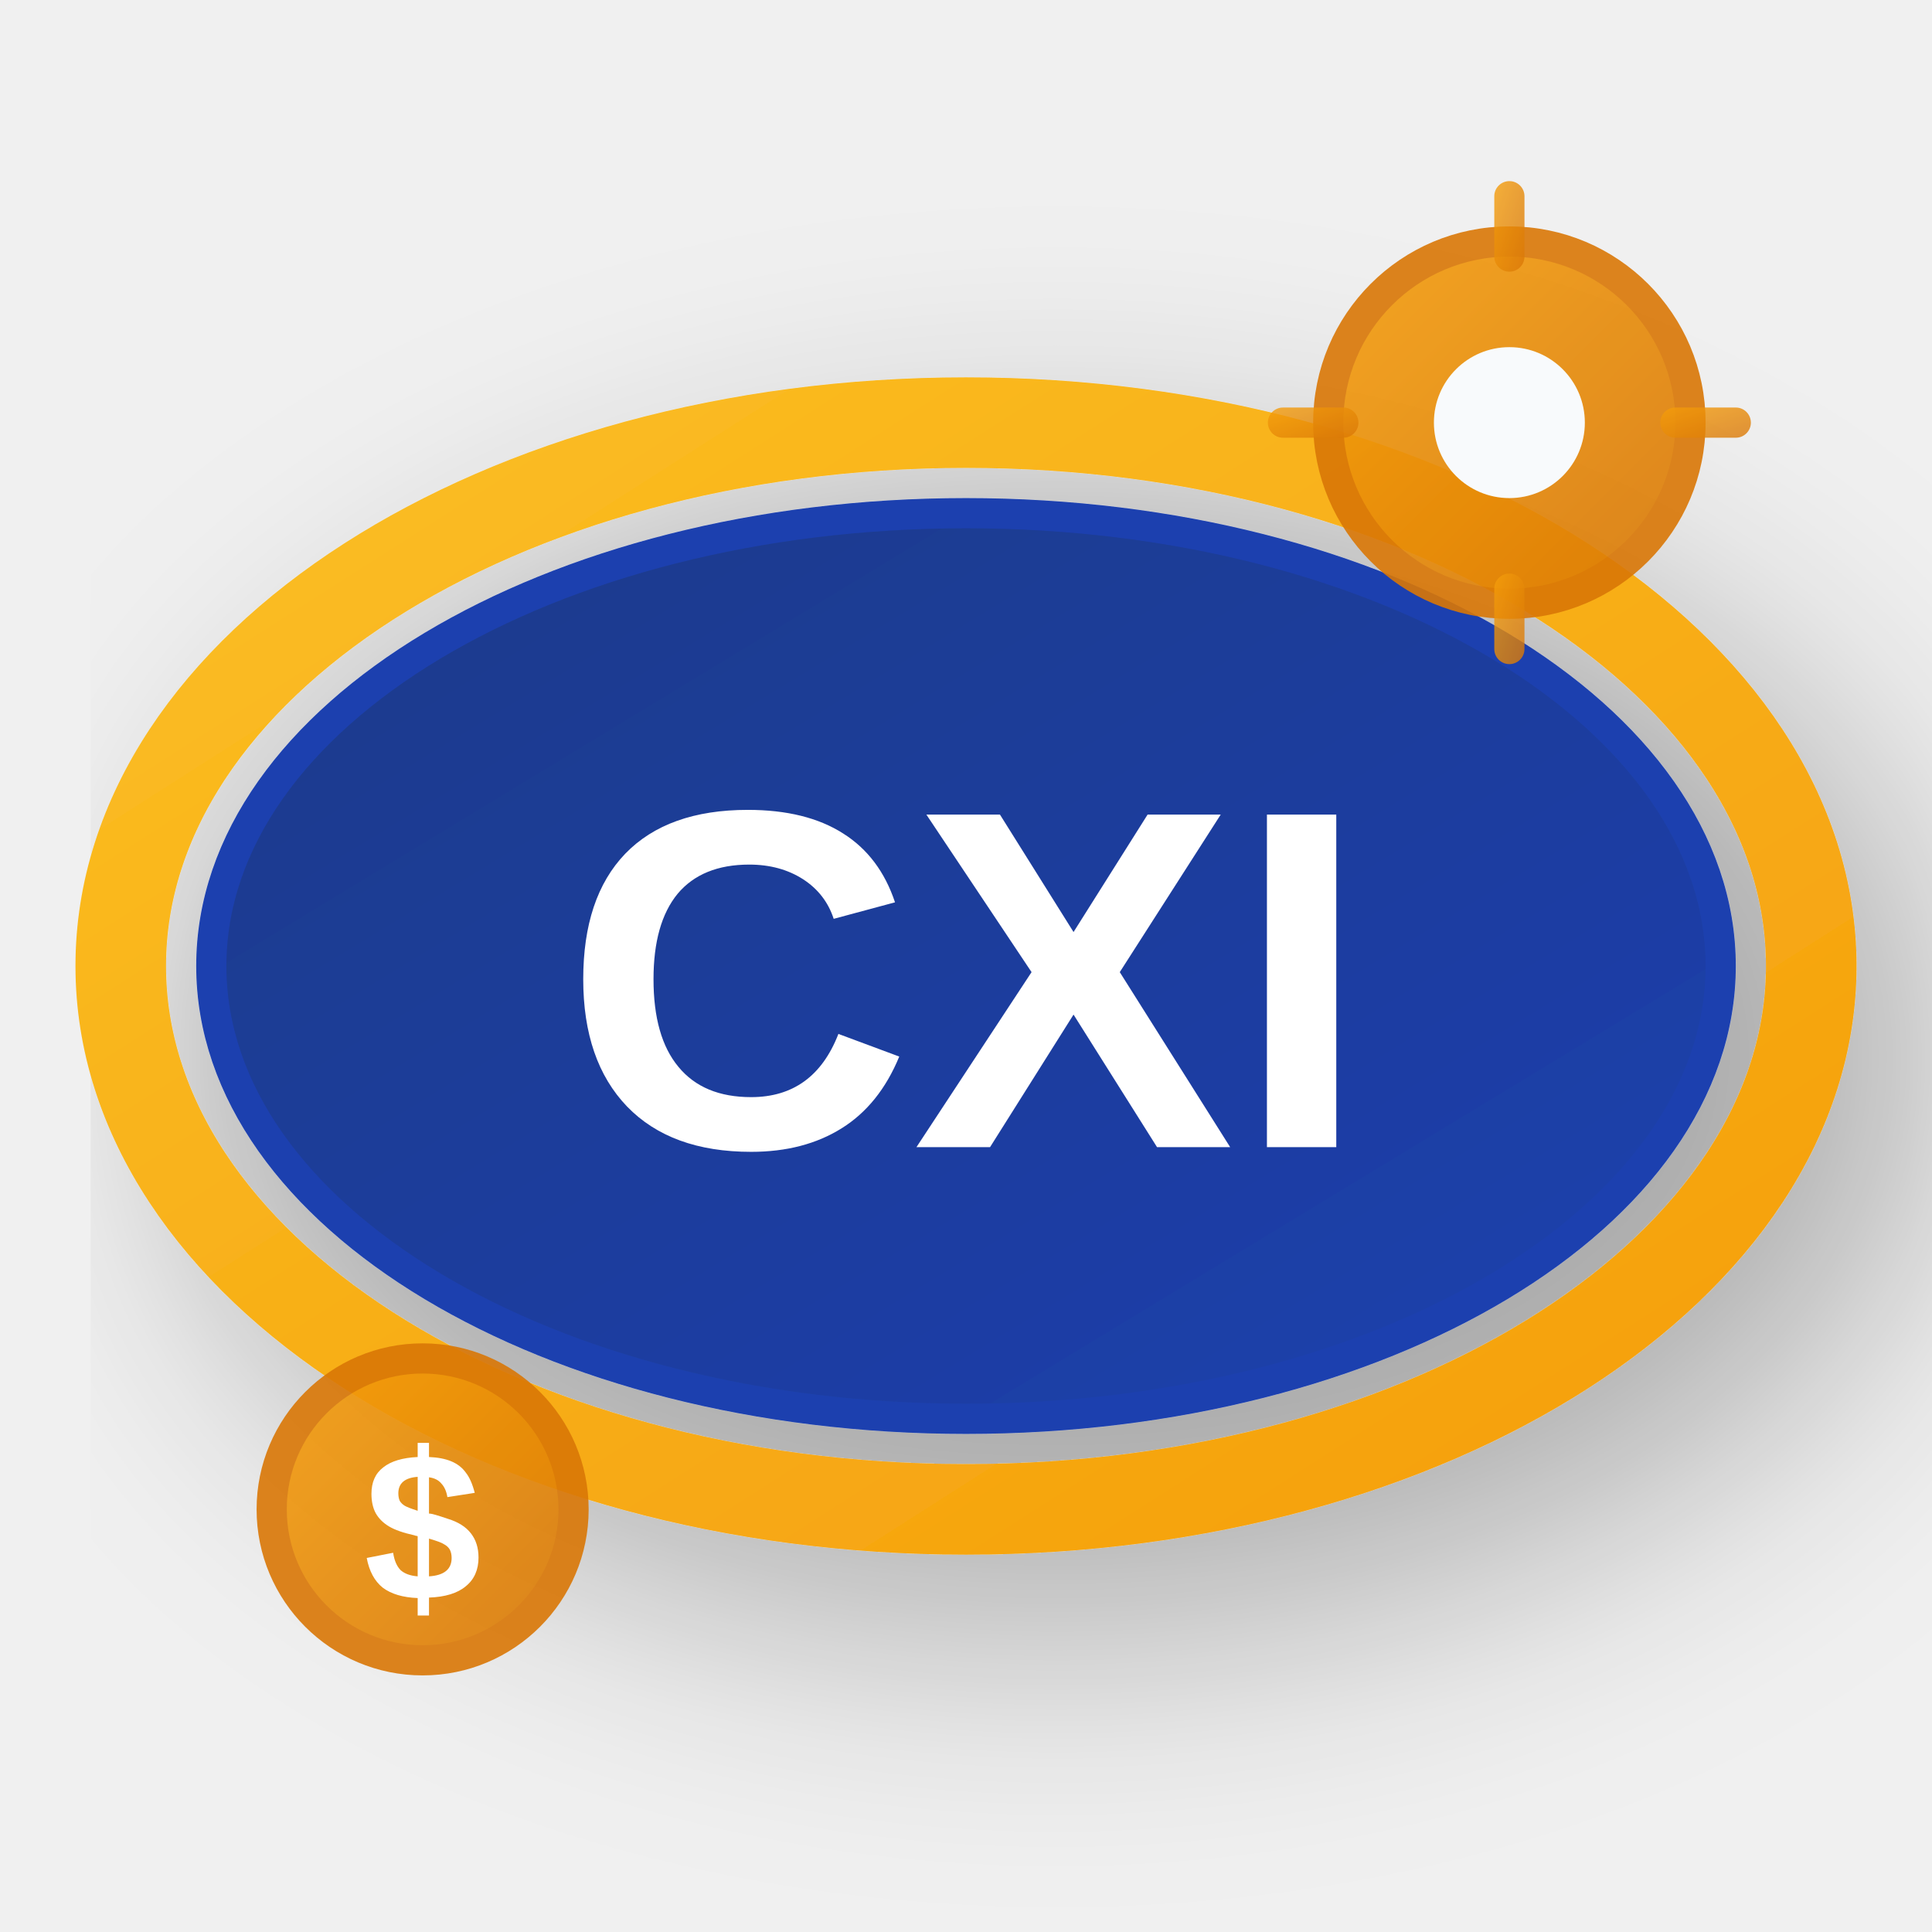
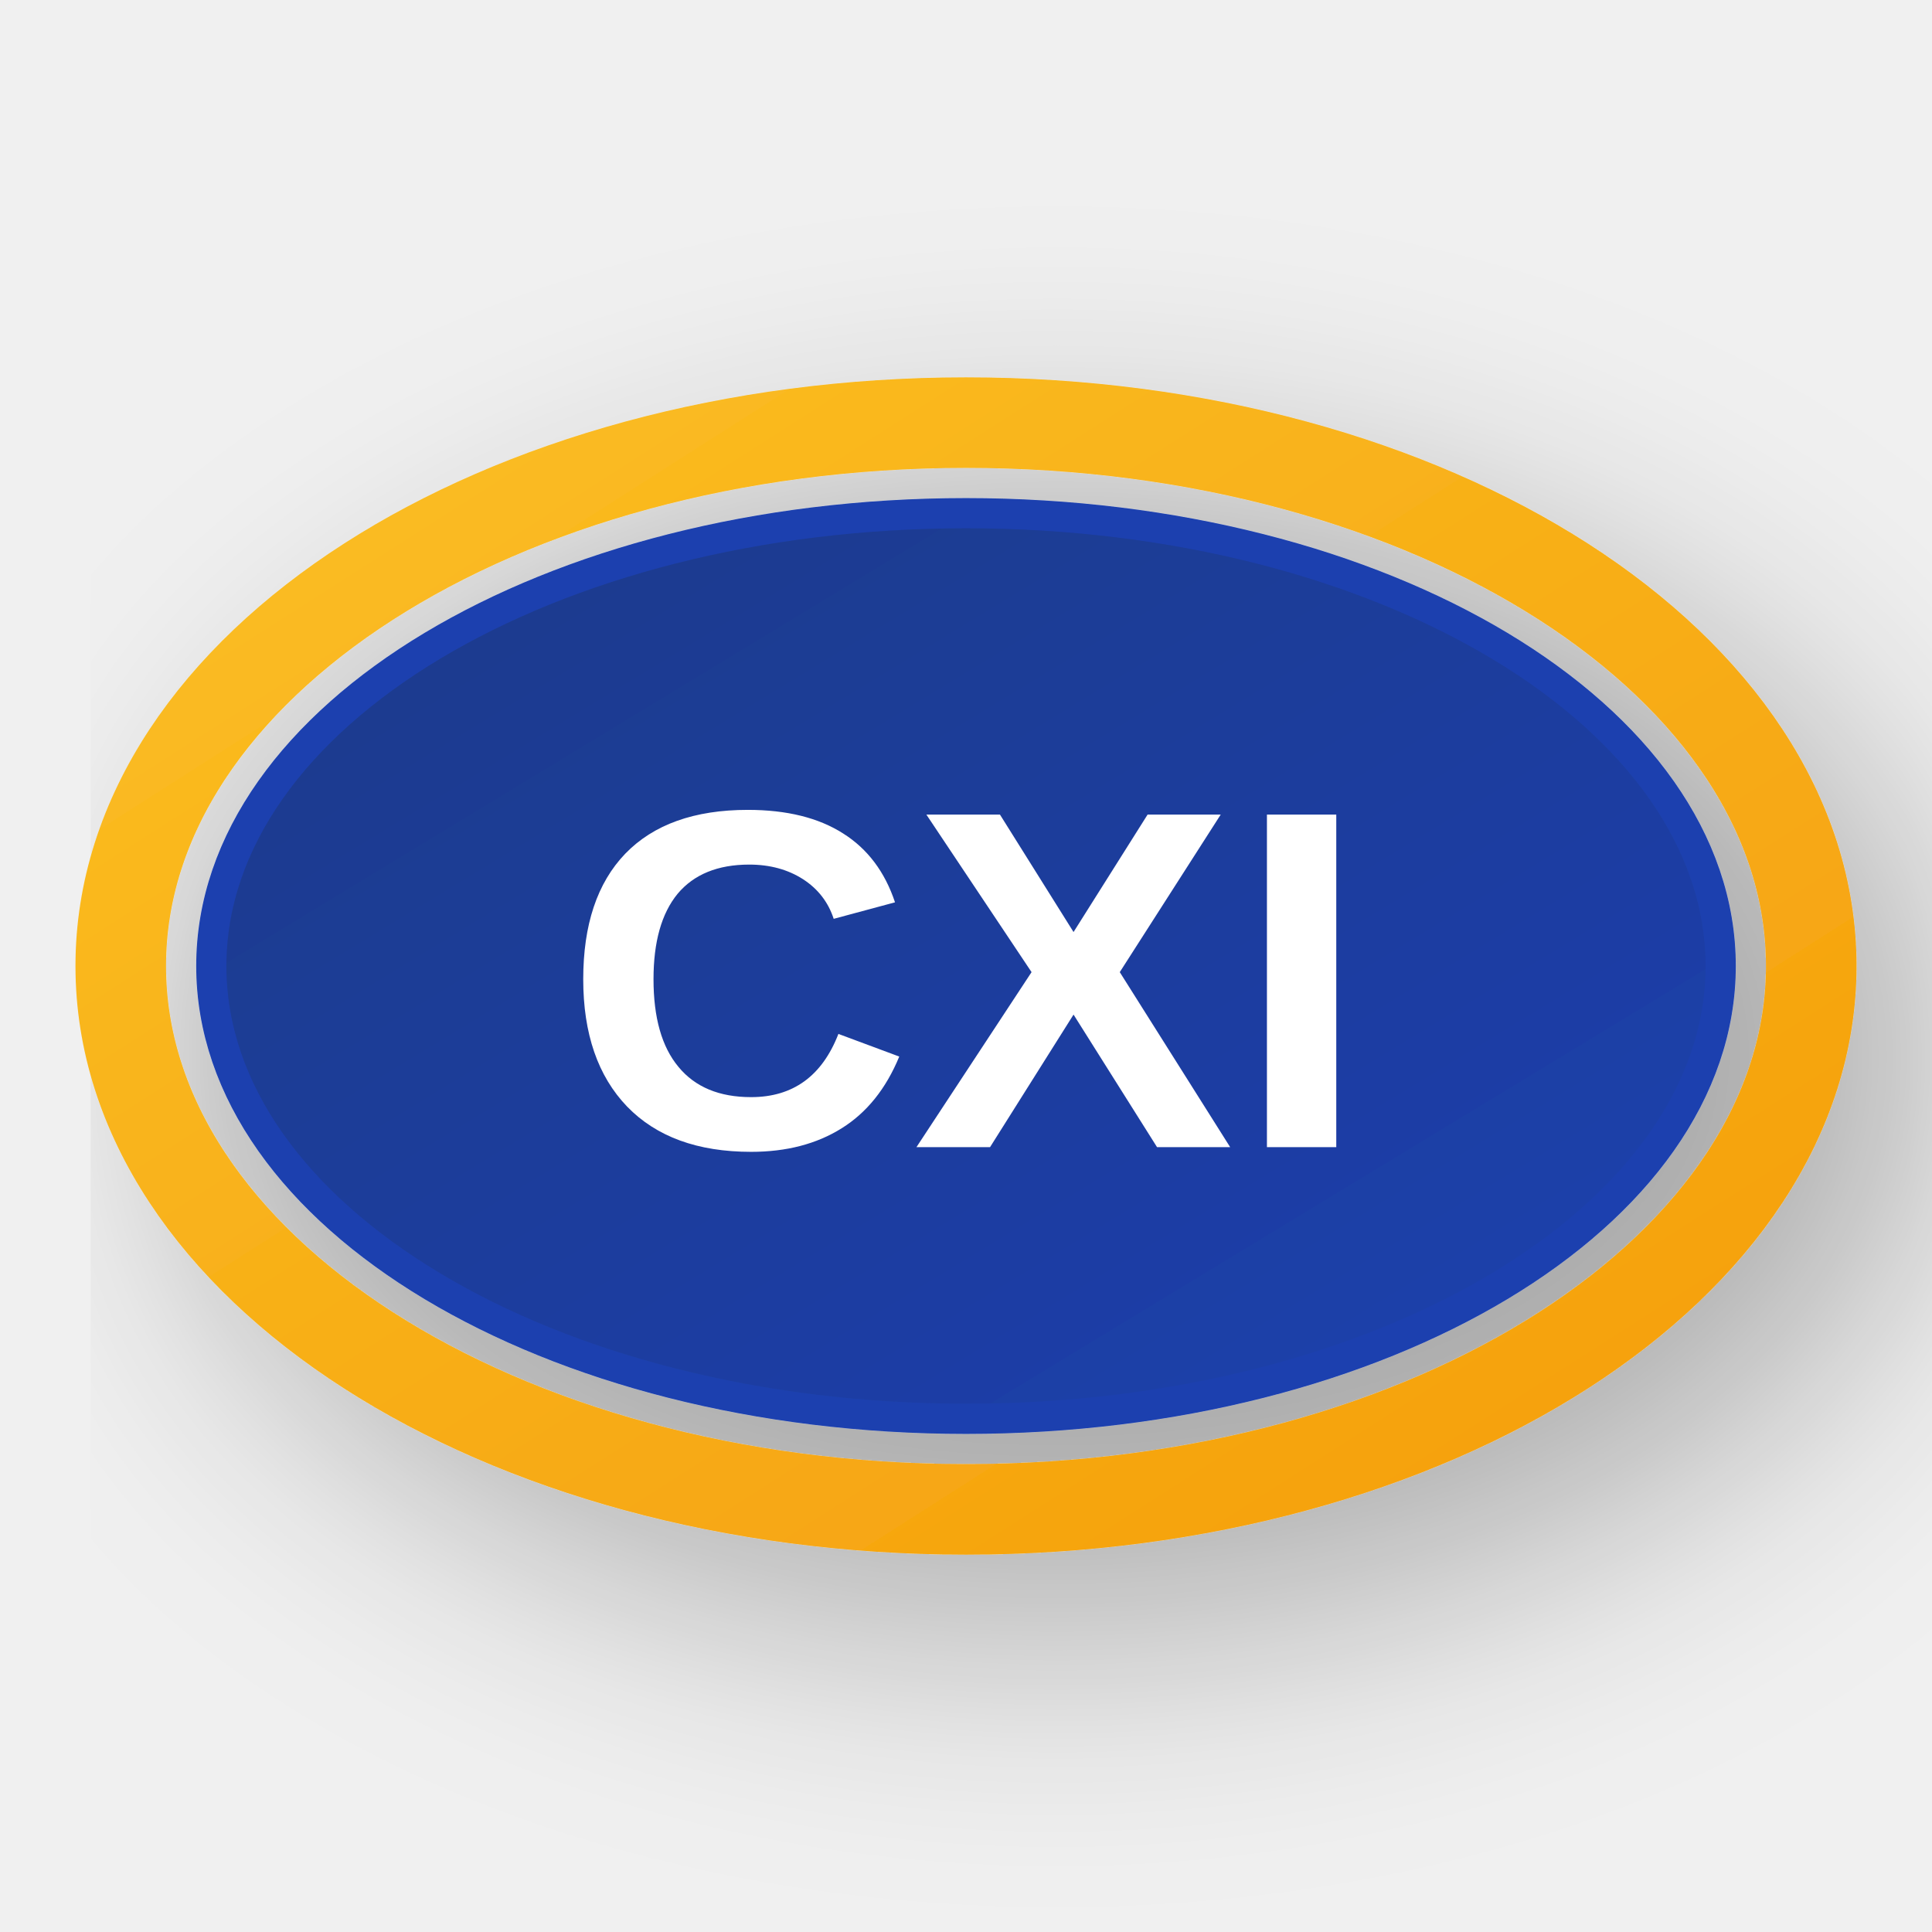
<svg xmlns="http://www.w3.org/2000/svg" width="64" height="64" viewBox="0 0 64 64">
  <defs>
    <linearGradient id="cxiBlue" x1="0%" y1="0%" x2="100%" y2="100%">
      <stop offset="0%" style="stop-color:#1e3a8a;stop-opacity:1" />
      <stop offset="100%" style="stop-color:#1e40af;stop-opacity:1" />
    </linearGradient>
    <linearGradient id="cxiOrange" x1="0%" y1="0%" x2="100%" y2="100%">
      <stop offset="0%" style="stop-color:#f59e0b;stop-opacity:1" />
      <stop offset="100%" style="stop-color:#d97706;stop-opacity:1" />
    </linearGradient>
    <linearGradient id="goldRing" x1="0%" y1="0%" x2="100%" y2="100%">
      <stop offset="0%" style="stop-color:#fbbf24;stop-opacity:1" />
      <stop offset="100%" style="stop-color:#f59e0b;stop-opacity:1" />
    </linearGradient>
    <filter id="dropShadow" x="-50%" y="-50%" width="200%" height="200%">
      <feDropShadow dx="3" dy="3" stdDeviation="4" flood-color="#000" flood-opacity="0.3" />
    </filter>
  </defs>
  <g class="cxi-logo" filter="url(#dropShadow)">
    <ellipse cx="32" cy="32" rx="28" ry="18" fill="none" stroke="url(#goldRing)" stroke-width="3" />
    <ellipse cx="32" cy="32" rx="25" ry="15" fill="url(#cxiBlue)" stroke="#1e40af" stroke-width="1" />
    <text x="32" y="38" font-family="Arial, sans-serif" font-size="16" font-weight="bold" text-anchor="middle" fill="white">CXI</text>
  </g>
-   <g class="change-indicator">
-     <circle cx="50" cy="14" r="6" fill="url(#cxiOrange)" stroke="#d97706" stroke-width="1" opacity="0.9" />
-     <circle cx="50" cy="14" r="2.5" fill="#f8fafc" />
-     <g fill="url(#cxiOrange)" opacity="0.8">
-       <rect x="49.5" y="6" width="1" height="3" rx="0.5" />
-       <rect x="49.5" y="19" width="1" height="3" rx="0.5" />
-       <rect x="42" y="13.5" width="3" height="1" rx="0.5" />
-       <rect x="55" y="13.5" width="3" height="1" rx="0.5" />
-     </g>
-   </g>
-   <g class="exchange-symbol">
-     <circle cx="14" cy="50" r="5" fill="url(#cxiOrange)" stroke="#d97706" stroke-width="1" opacity="0.9" />
-     <text x="14" y="53" font-family="Arial, sans-serif" font-size="7" font-weight="bold" text-anchor="middle" fill="white">$</text>
-   </g>
</svg>
